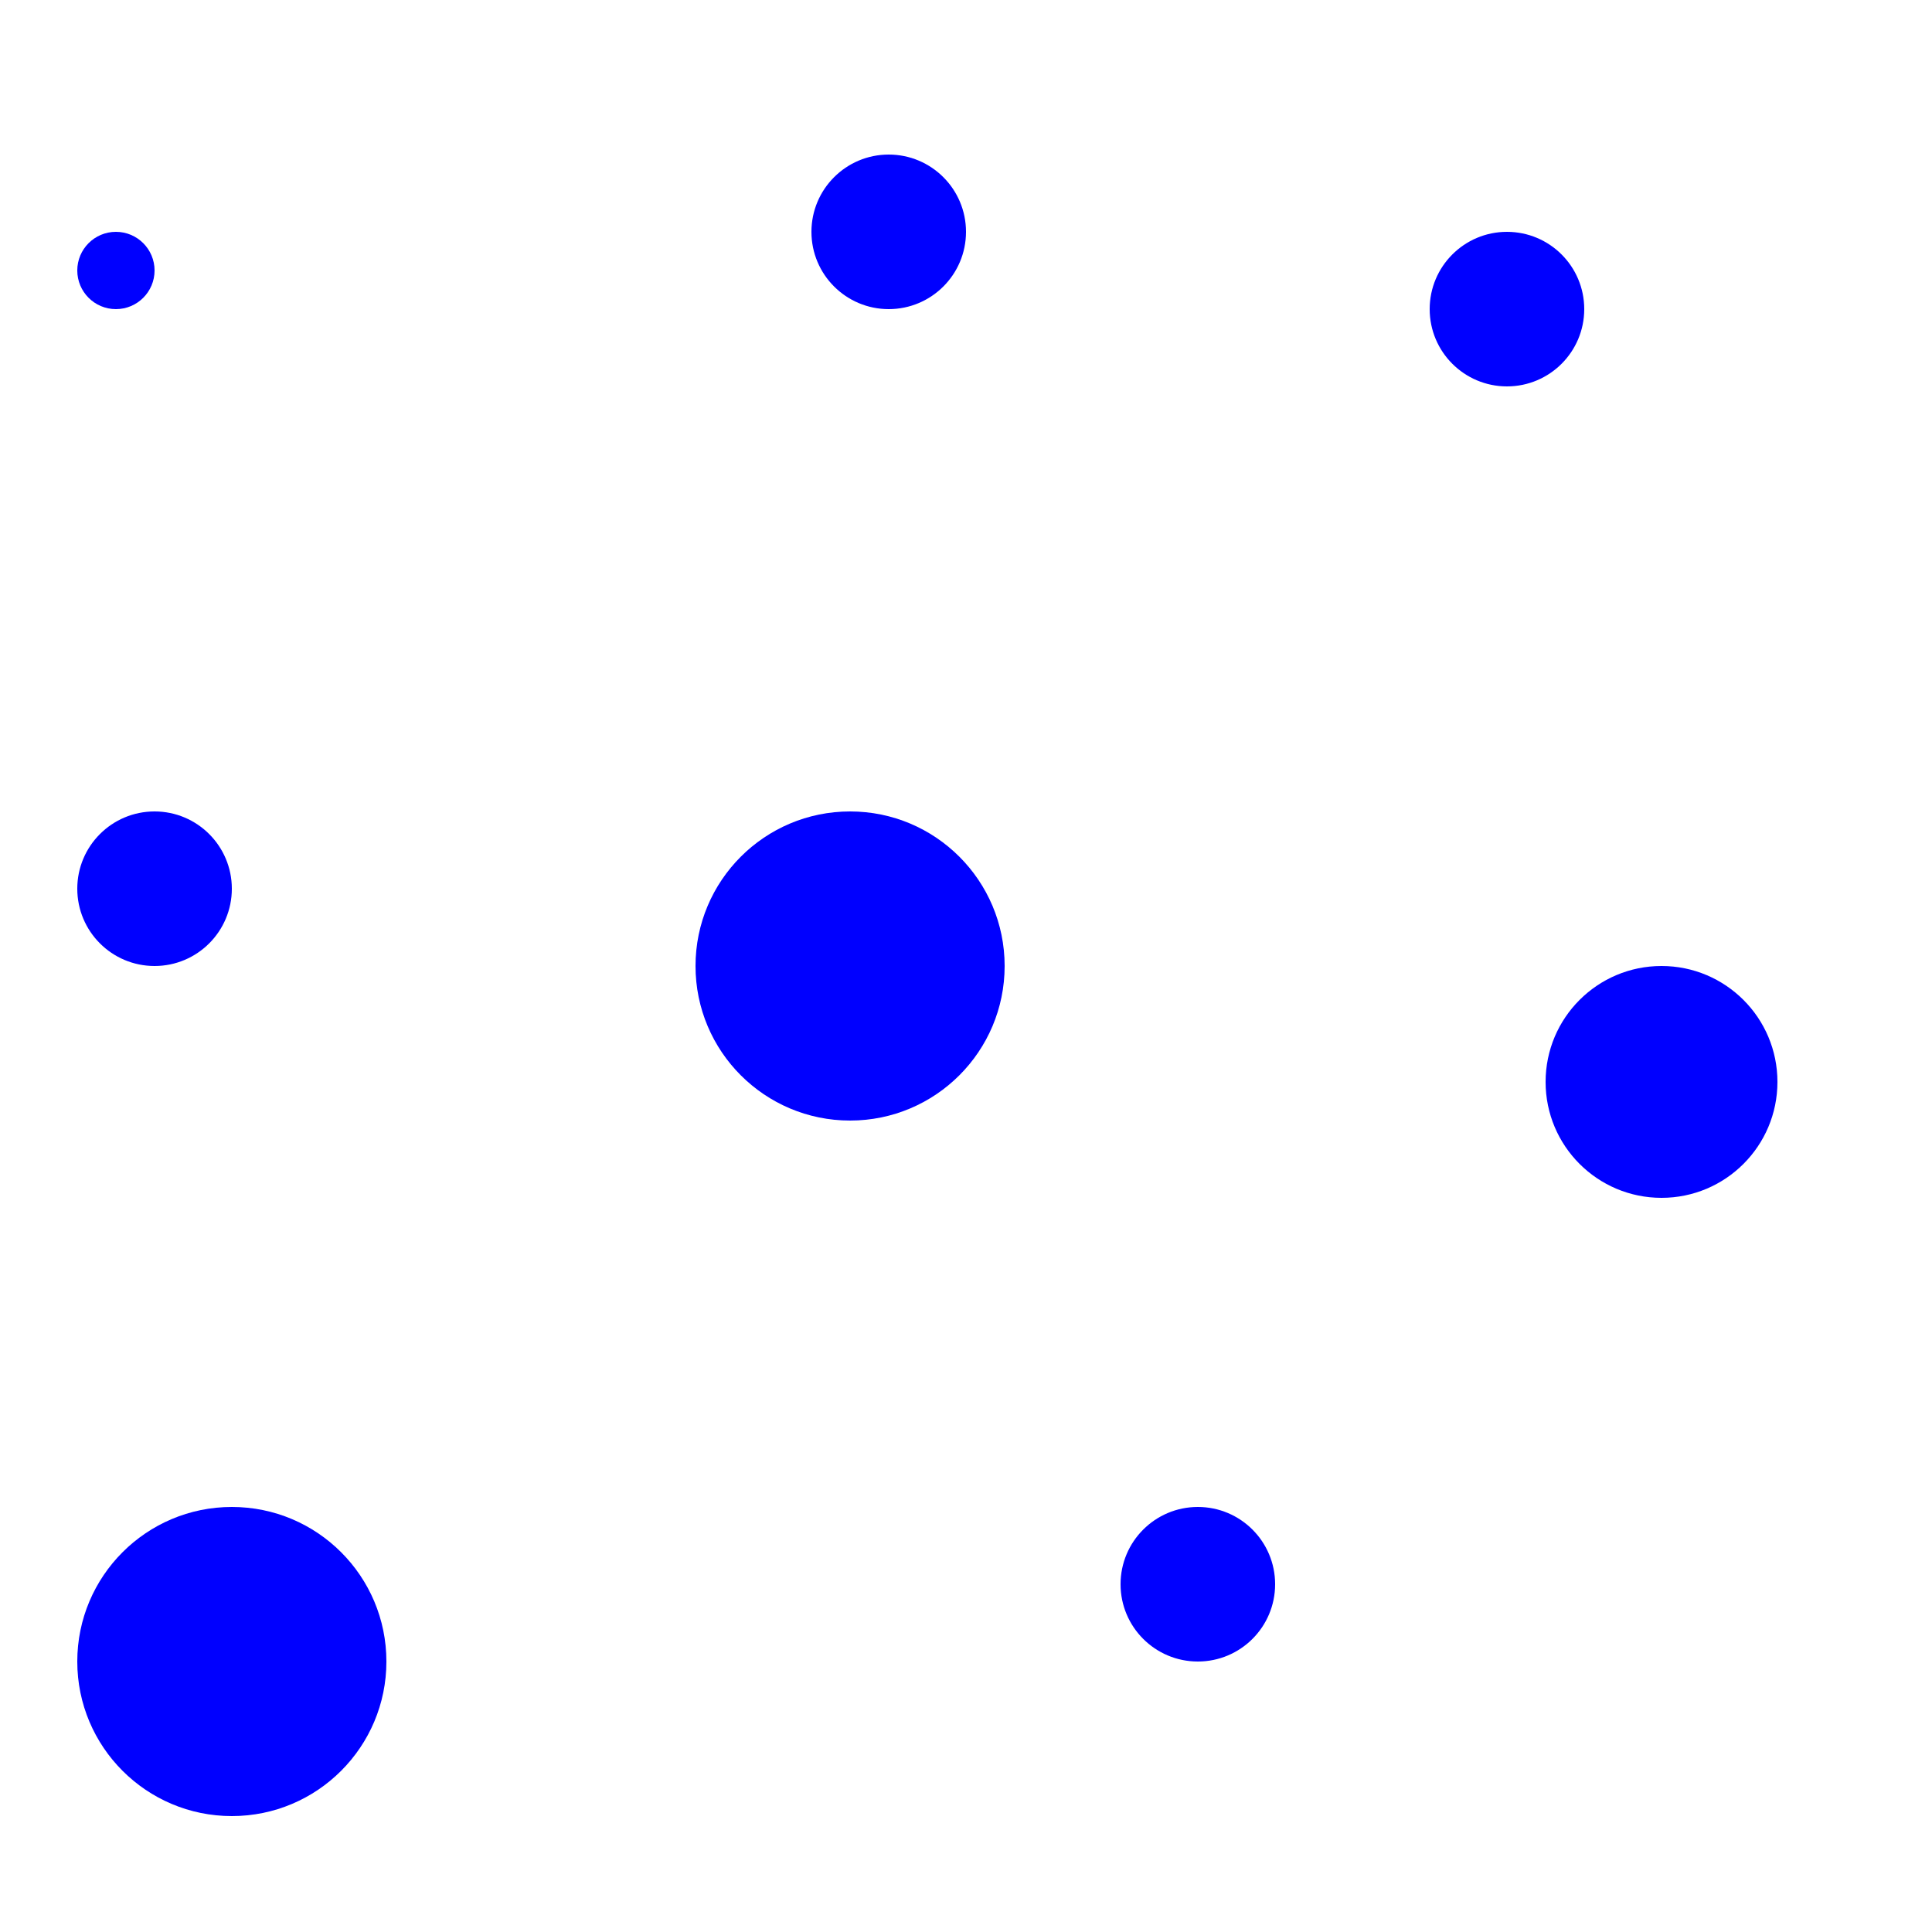
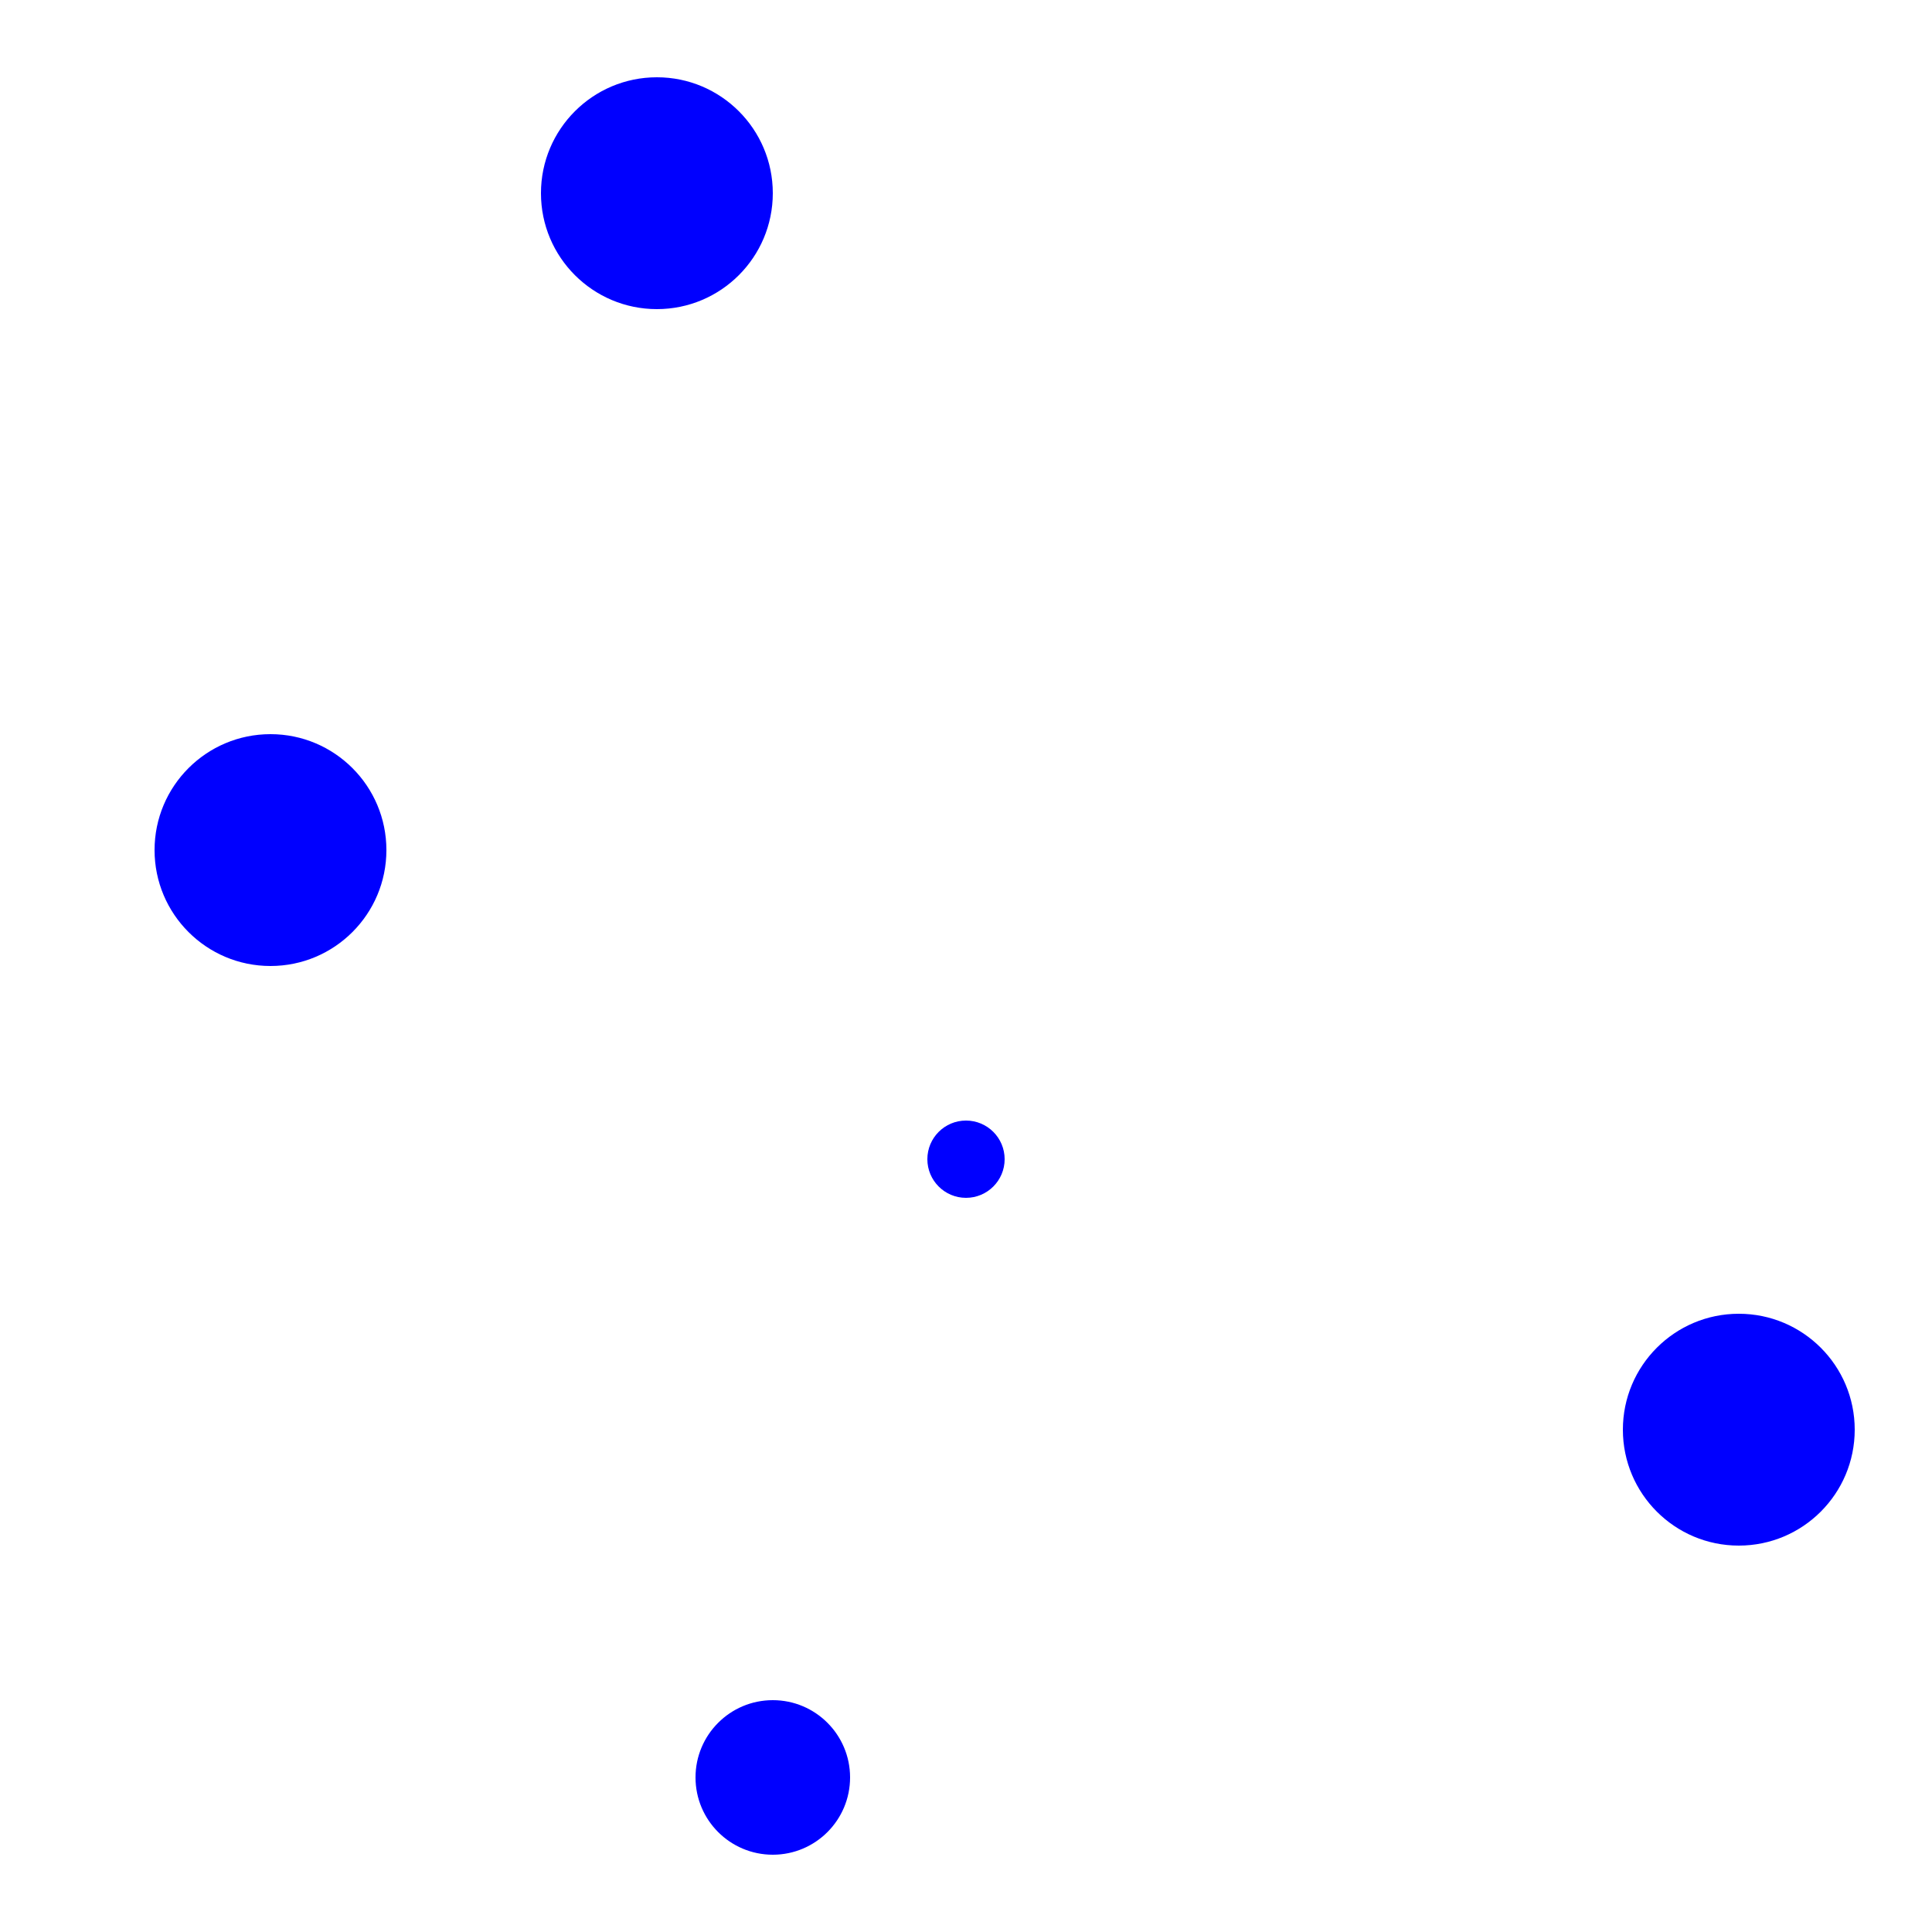
<svg xmlns="http://www.w3.org/2000/svg" width="25" height="25">
-   <circle cx="19.5" cy="4.0" r="1.0" fill="blue" />
-   <circle cx="15.5" cy="20.5" r="1.0" fill="blue" />
-   <circle cx="21.5" cy="14.0" r="1.5" fill="blue" />
-   <circle cx="11.0" cy="12.5" r="2.0" fill="blue" />
-   <circle cx="2.0" cy="11.5" r="1.0" fill="blue" />
-   <circle cx="3.0" cy="21.5" r="2.0" fill="blue" />
-   <circle cx="1.5" cy="3.5" r="0.5" fill="blue" />
-   <circle cx="11.5" cy="3.0" r="1.0" fill="blue" />
+   <circle cx="12.5" cy="15.0" r="0.5" fill="blue" />
+   <circle cx="8.5" cy="2.5" r="1.5" fill="blue" />
+   <circle cx="3.0" cy="18.5" r="0.0" fill="blue" />
+   <circle cx="22.5" cy="18.5" r="1.5" fill="blue" />
+   <circle cx="3.5" cy="11.0" r="1.5" fill="blue" />
+   <circle cx="10.0" cy="23.0" r="1.0" fill="blue" />
+   <circle cx="15.5" cy="3.0" r="0.0" fill="blue" />
+   <circle cx="10.5" cy="9.0" r="0.0" fill="blue" />
</svg>
